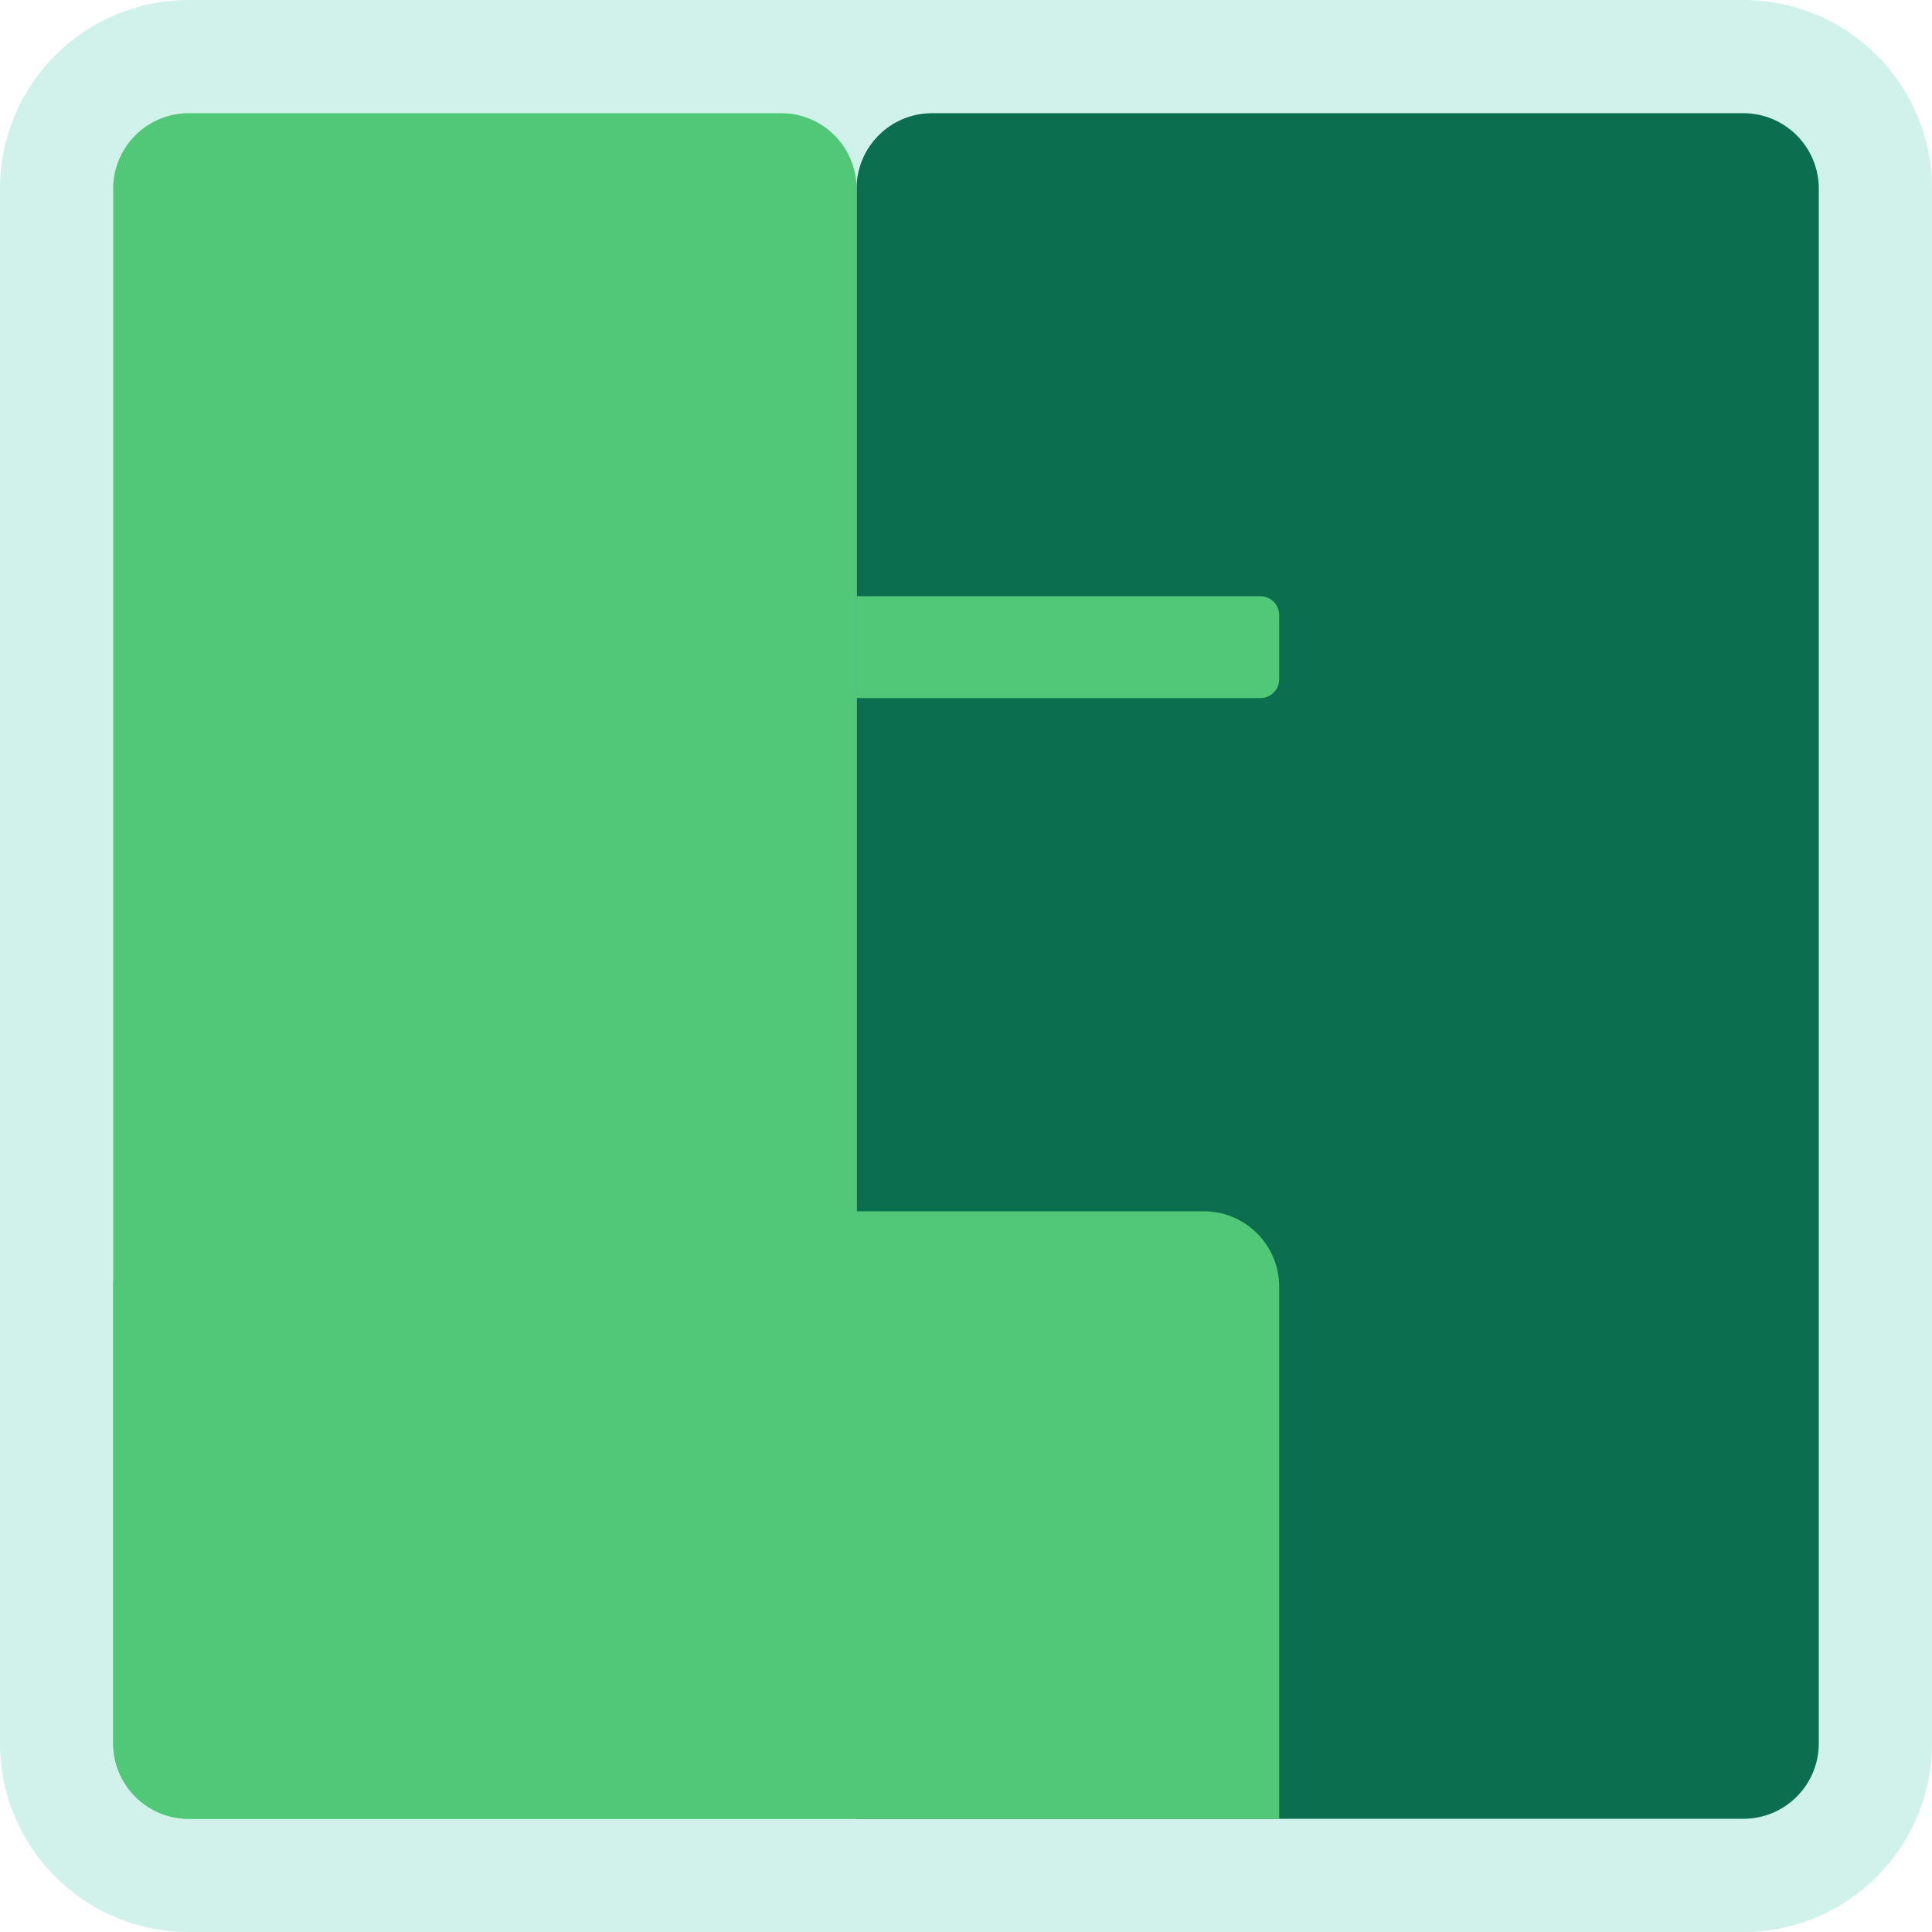
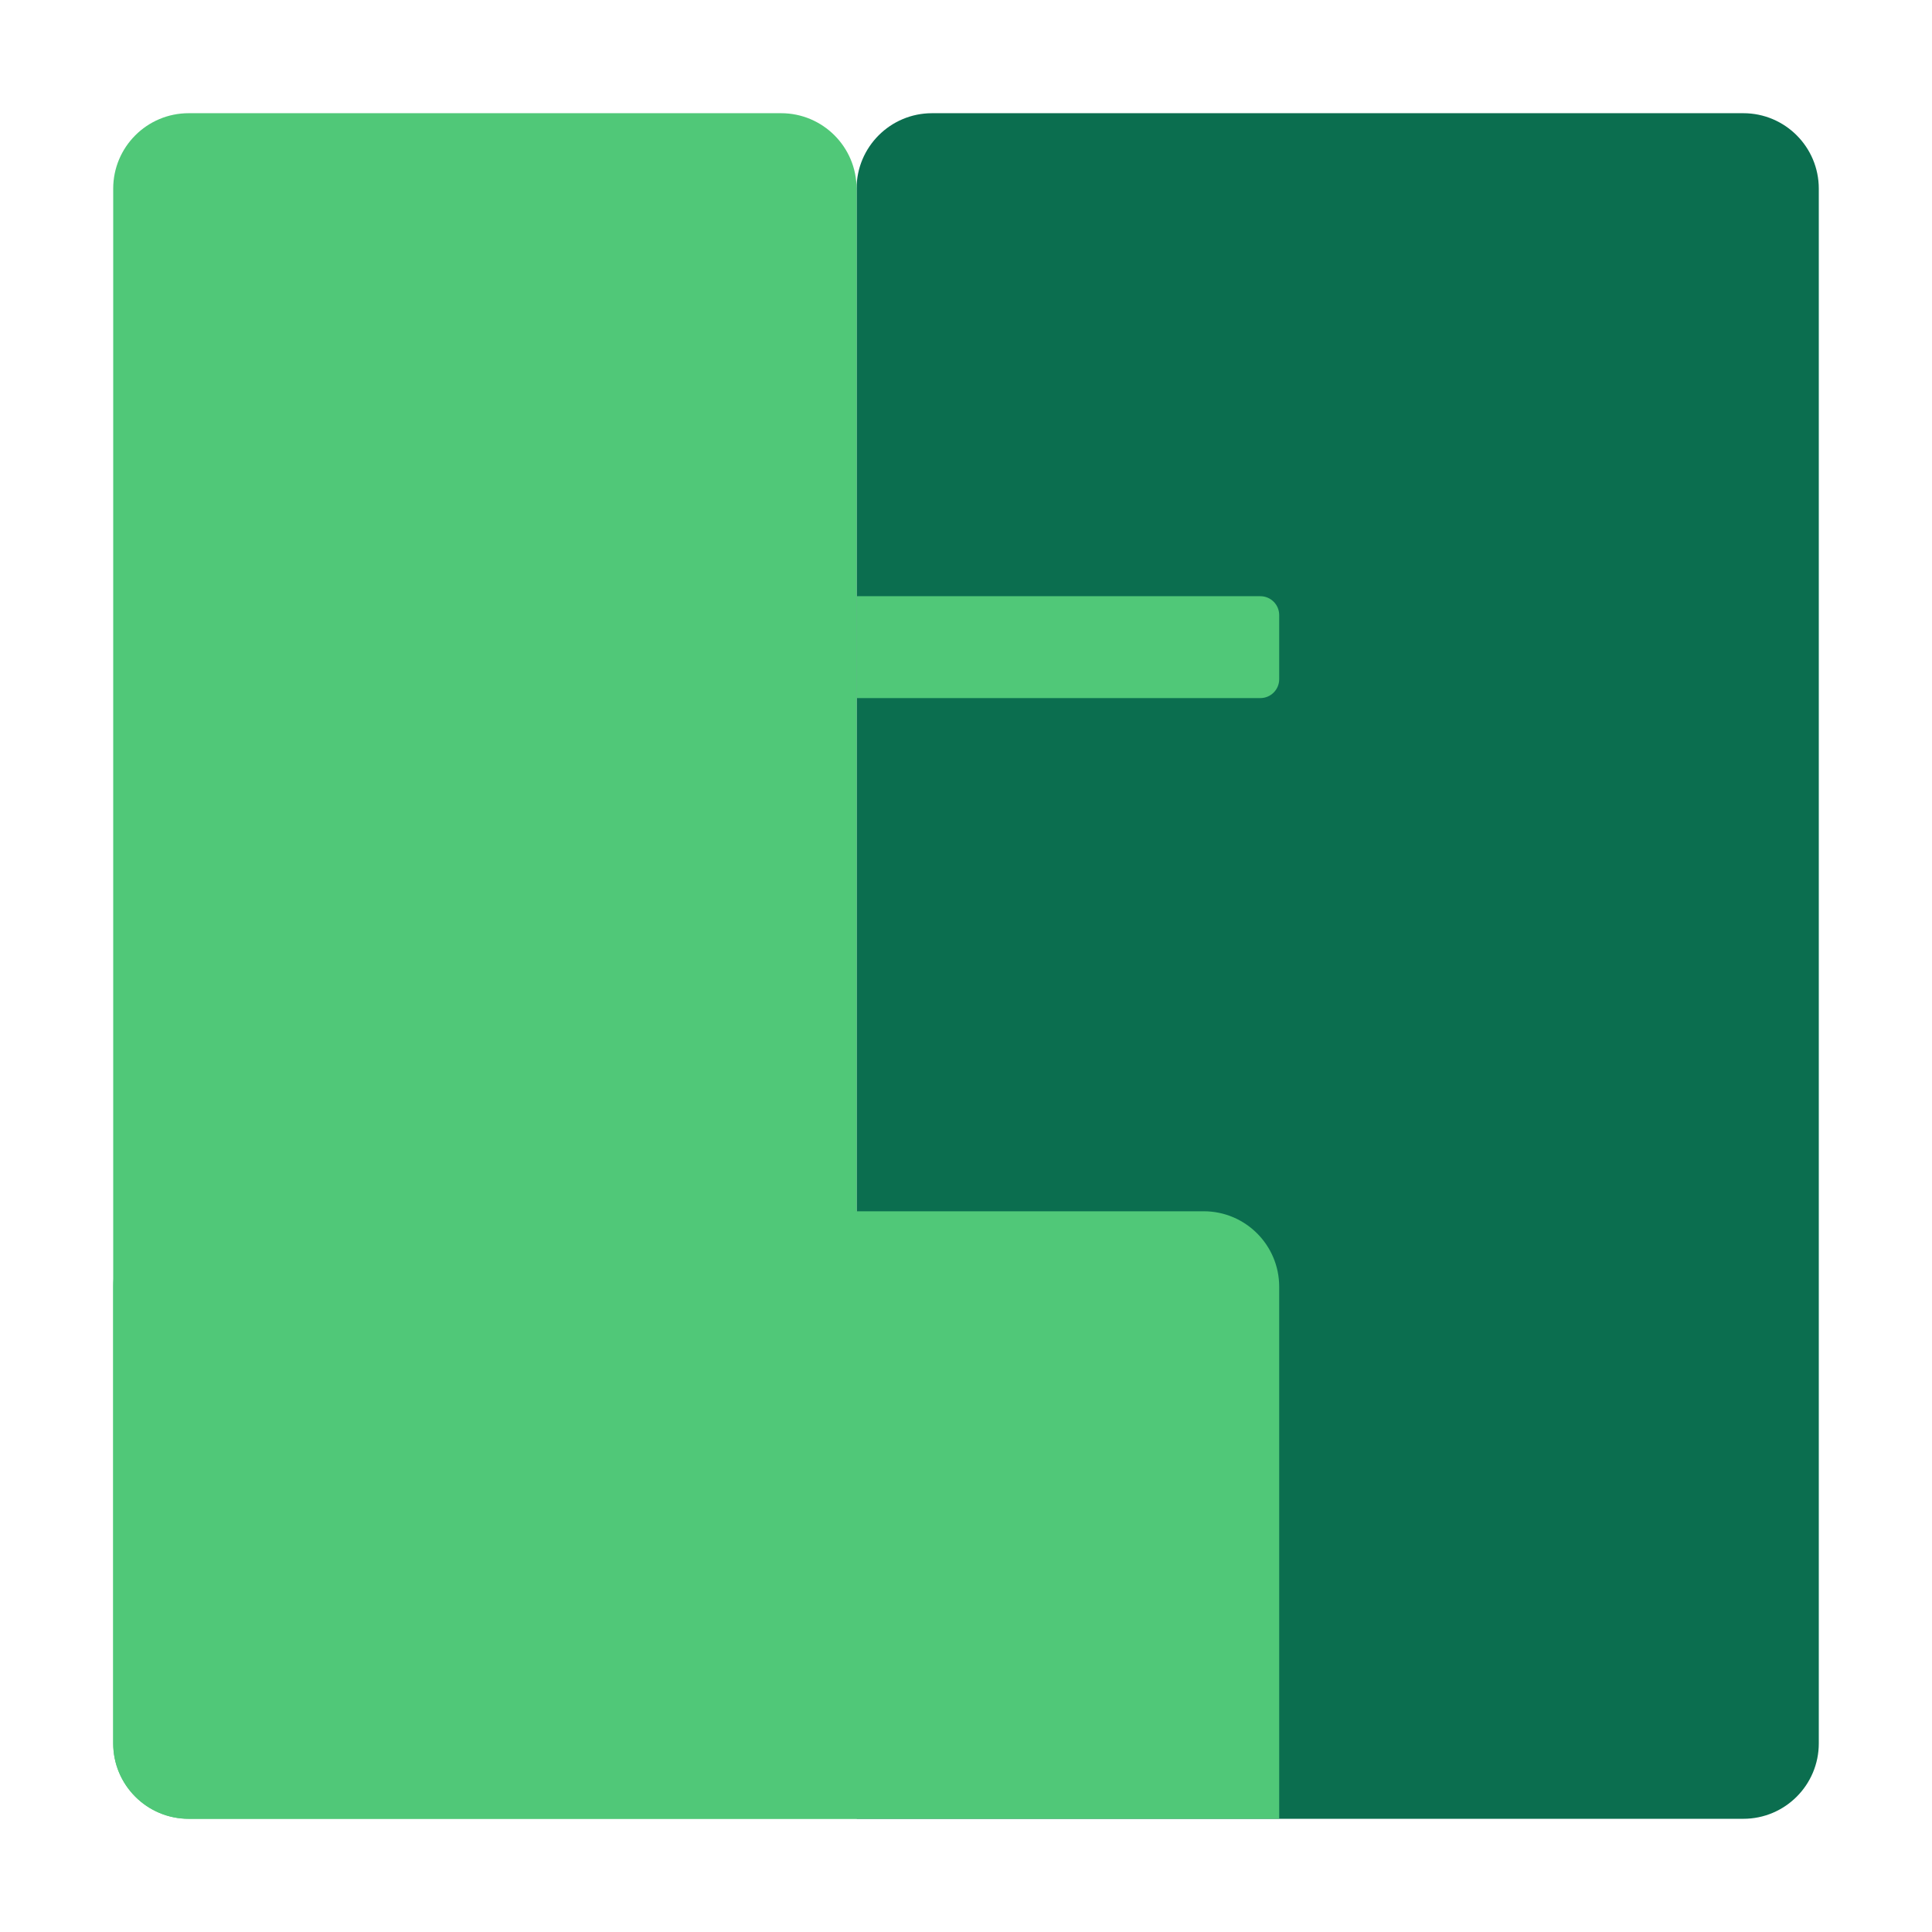
<svg xmlns="http://www.w3.org/2000/svg" width="512" height="512" viewBox="0 0 512 512" fill="none">
-   <rect width="512" height="512" rx="50" fill="#D1F2EB" />
  <path d="M227 50C227 38.954 235.954 30 247 30H462C473.046 30 482 38.954 482 50V462C482 473.046 473.046 482 462 482H227V320.5V50Z" fill="#0B6E4F" />
  <path d="M30 50C30 38.954 38.954 30 50 30H207C218.046 30 227 38.954 227 50V482H50C38.954 482 30 473.046 30 462V50Z" fill="#50C878" />
  <path d="M50 482C38.954 482 30 473.046 30 462L30 341C30 329.954 38.954 321 50 321H319C330.046 321 339 329.954 339 341V482H50Z" fill="#50C878" />
  <path d="M227 158H334C336.761 158 339 160.239 339 163V180C339 182.761 336.761 185 334 185H227V158Z" fill="#50C878" />
</svg>
